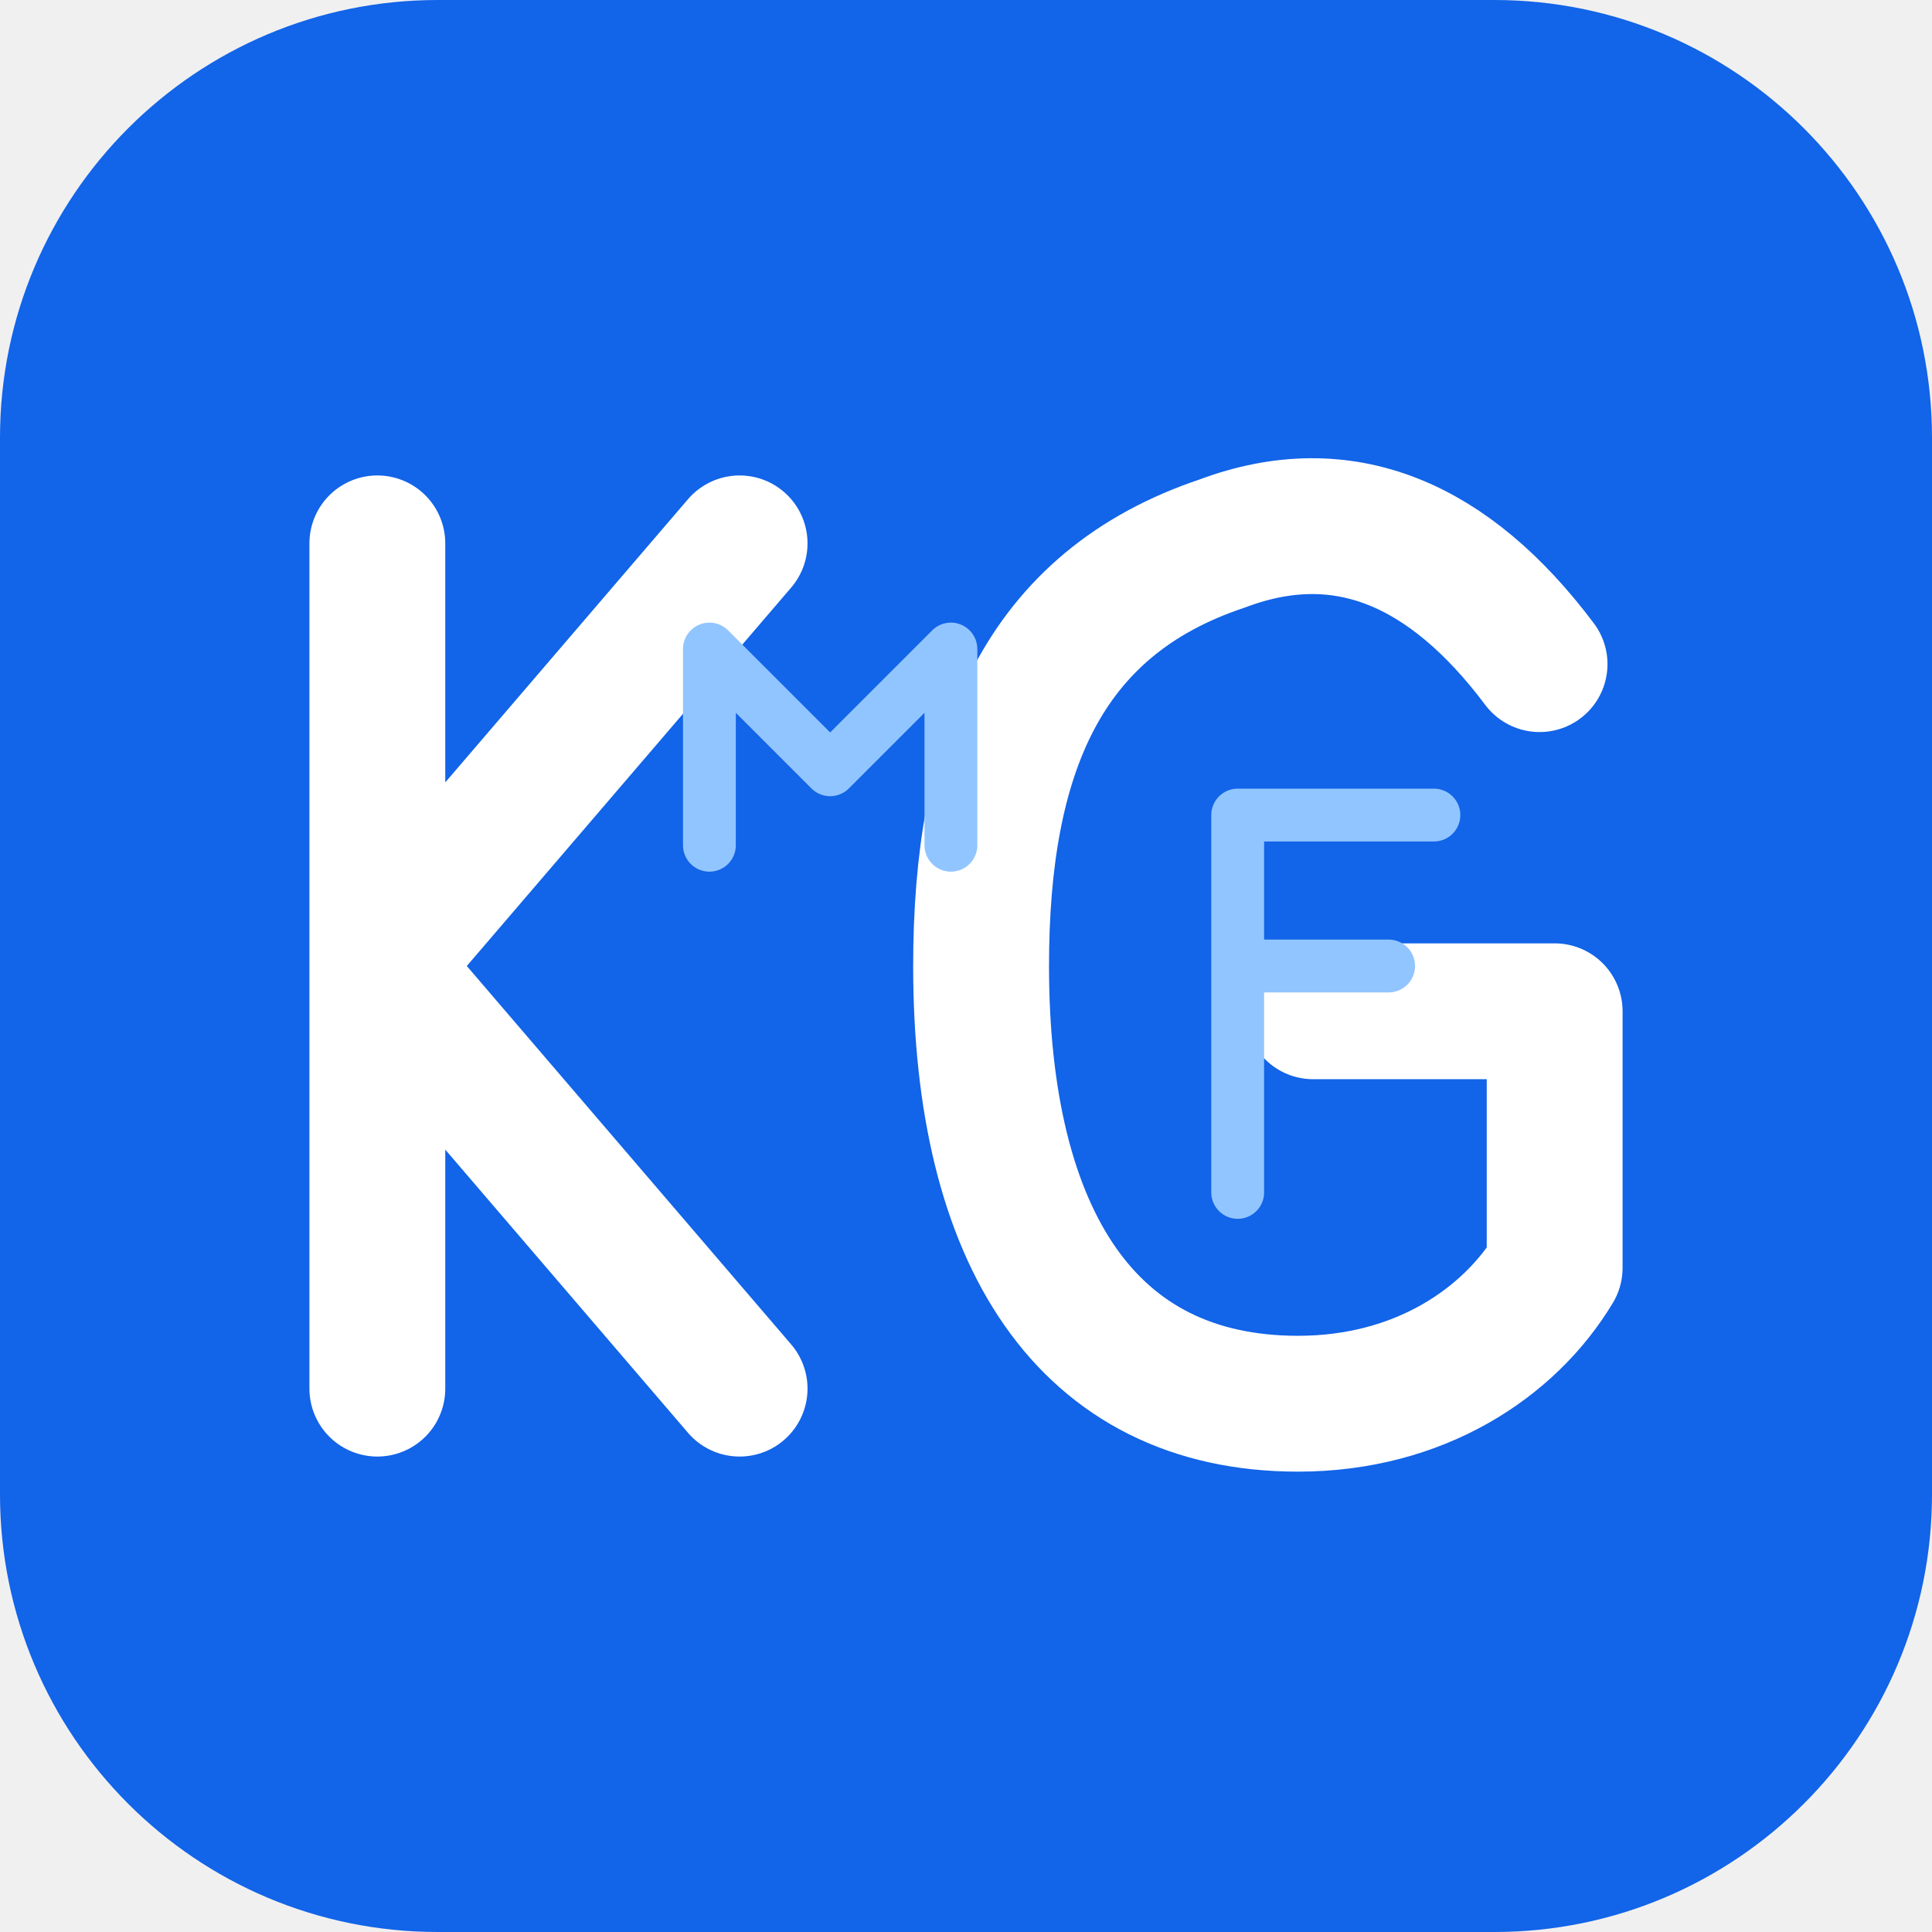
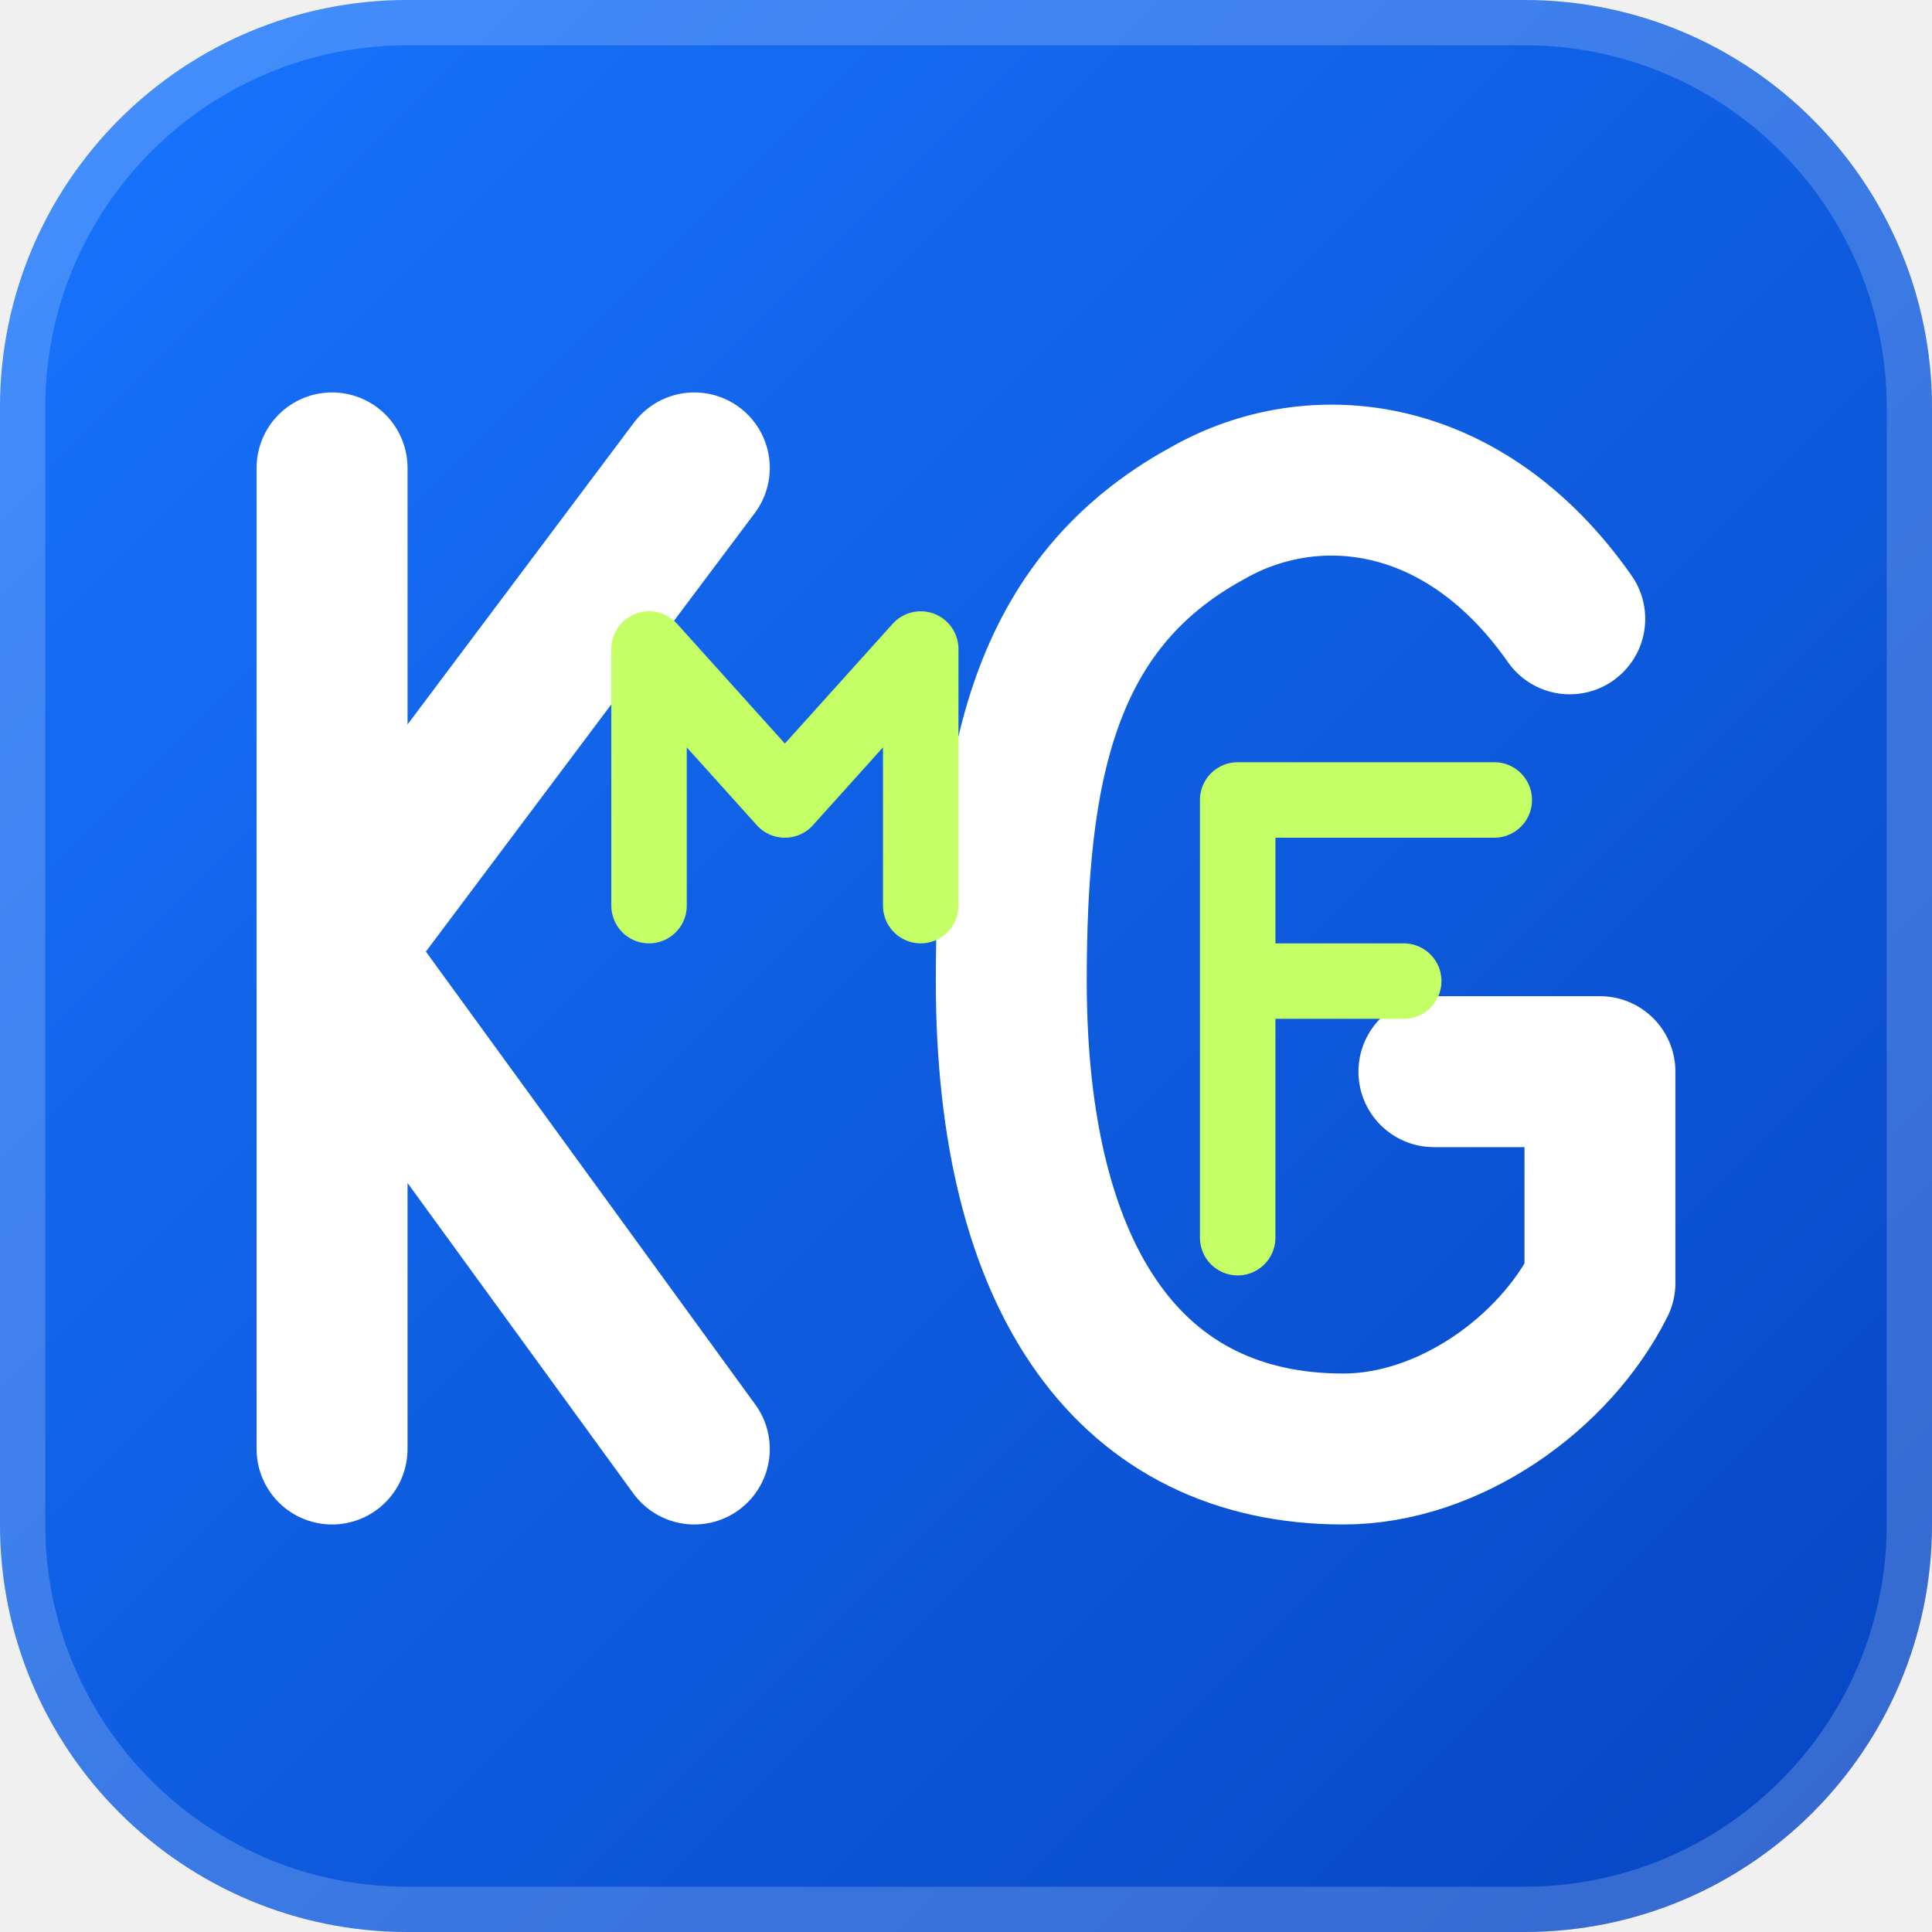
<svg xmlns="http://www.w3.org/2000/svg" viewBox="0 0 128 128" role="img" aria-labelledby="title desc">
-   <rect width="128" height="128" rx="29" fill="#1264e8" />
+   <defs>
+     <linearGradient id="blue" x2="1" y2="1">
+       <stop stop-color="#1875ff" />
+       <stop offset="1" stop-color="#0645c2" />
+     </linearGradient>
+   </defs>
+   <rect width="128" height="128" rx="27" fill="url(#blue)" />
+   <rect x="1.5" y="1.5" width="125" height="125" rx="25.5" fill="none" stroke="#ffffff30" stroke-width="3" />
  <g fill="none" stroke-linecap="round" stroke-linejoin="round">
-     <path d="M25 36V92M49 36L25 64L49 92" stroke="#fff" stroke-width="9" />
-     <path d="M102 44C96 36 89 33 81 36C69 40 65 50 65 64C65 82 72 93 86 93C94 93 100 89 103 84V67H87" stroke="#fff" stroke-width="9" />
-     <path d="M47 56V43L55 51L63 43V56" stroke="#91c5ff" stroke-width="3.5" />
-     <path d="M82 79V54H95M82 64H92" stroke="#91c5ff" stroke-width="3.5" />
+     <path d="M22 31V96M46 31L22 63L46 96" stroke="#fff" stroke-width="10" />
+     <path d="M104 41C97 31 87 30 80 34C69 40 67 51 67 65C67 85 75 96 89 96C96 96 103 91 106 85V71H95" stroke="#fff" stroke-width="10" />
+     <path d="M43 60V43L52 53L61 43V60" stroke="#c5ff66" stroke-width="5" />
+     <path d="M82 82V53H99M82 65H93" stroke="#c5ff66" stroke-width="5" />
  </g>
</svg>
